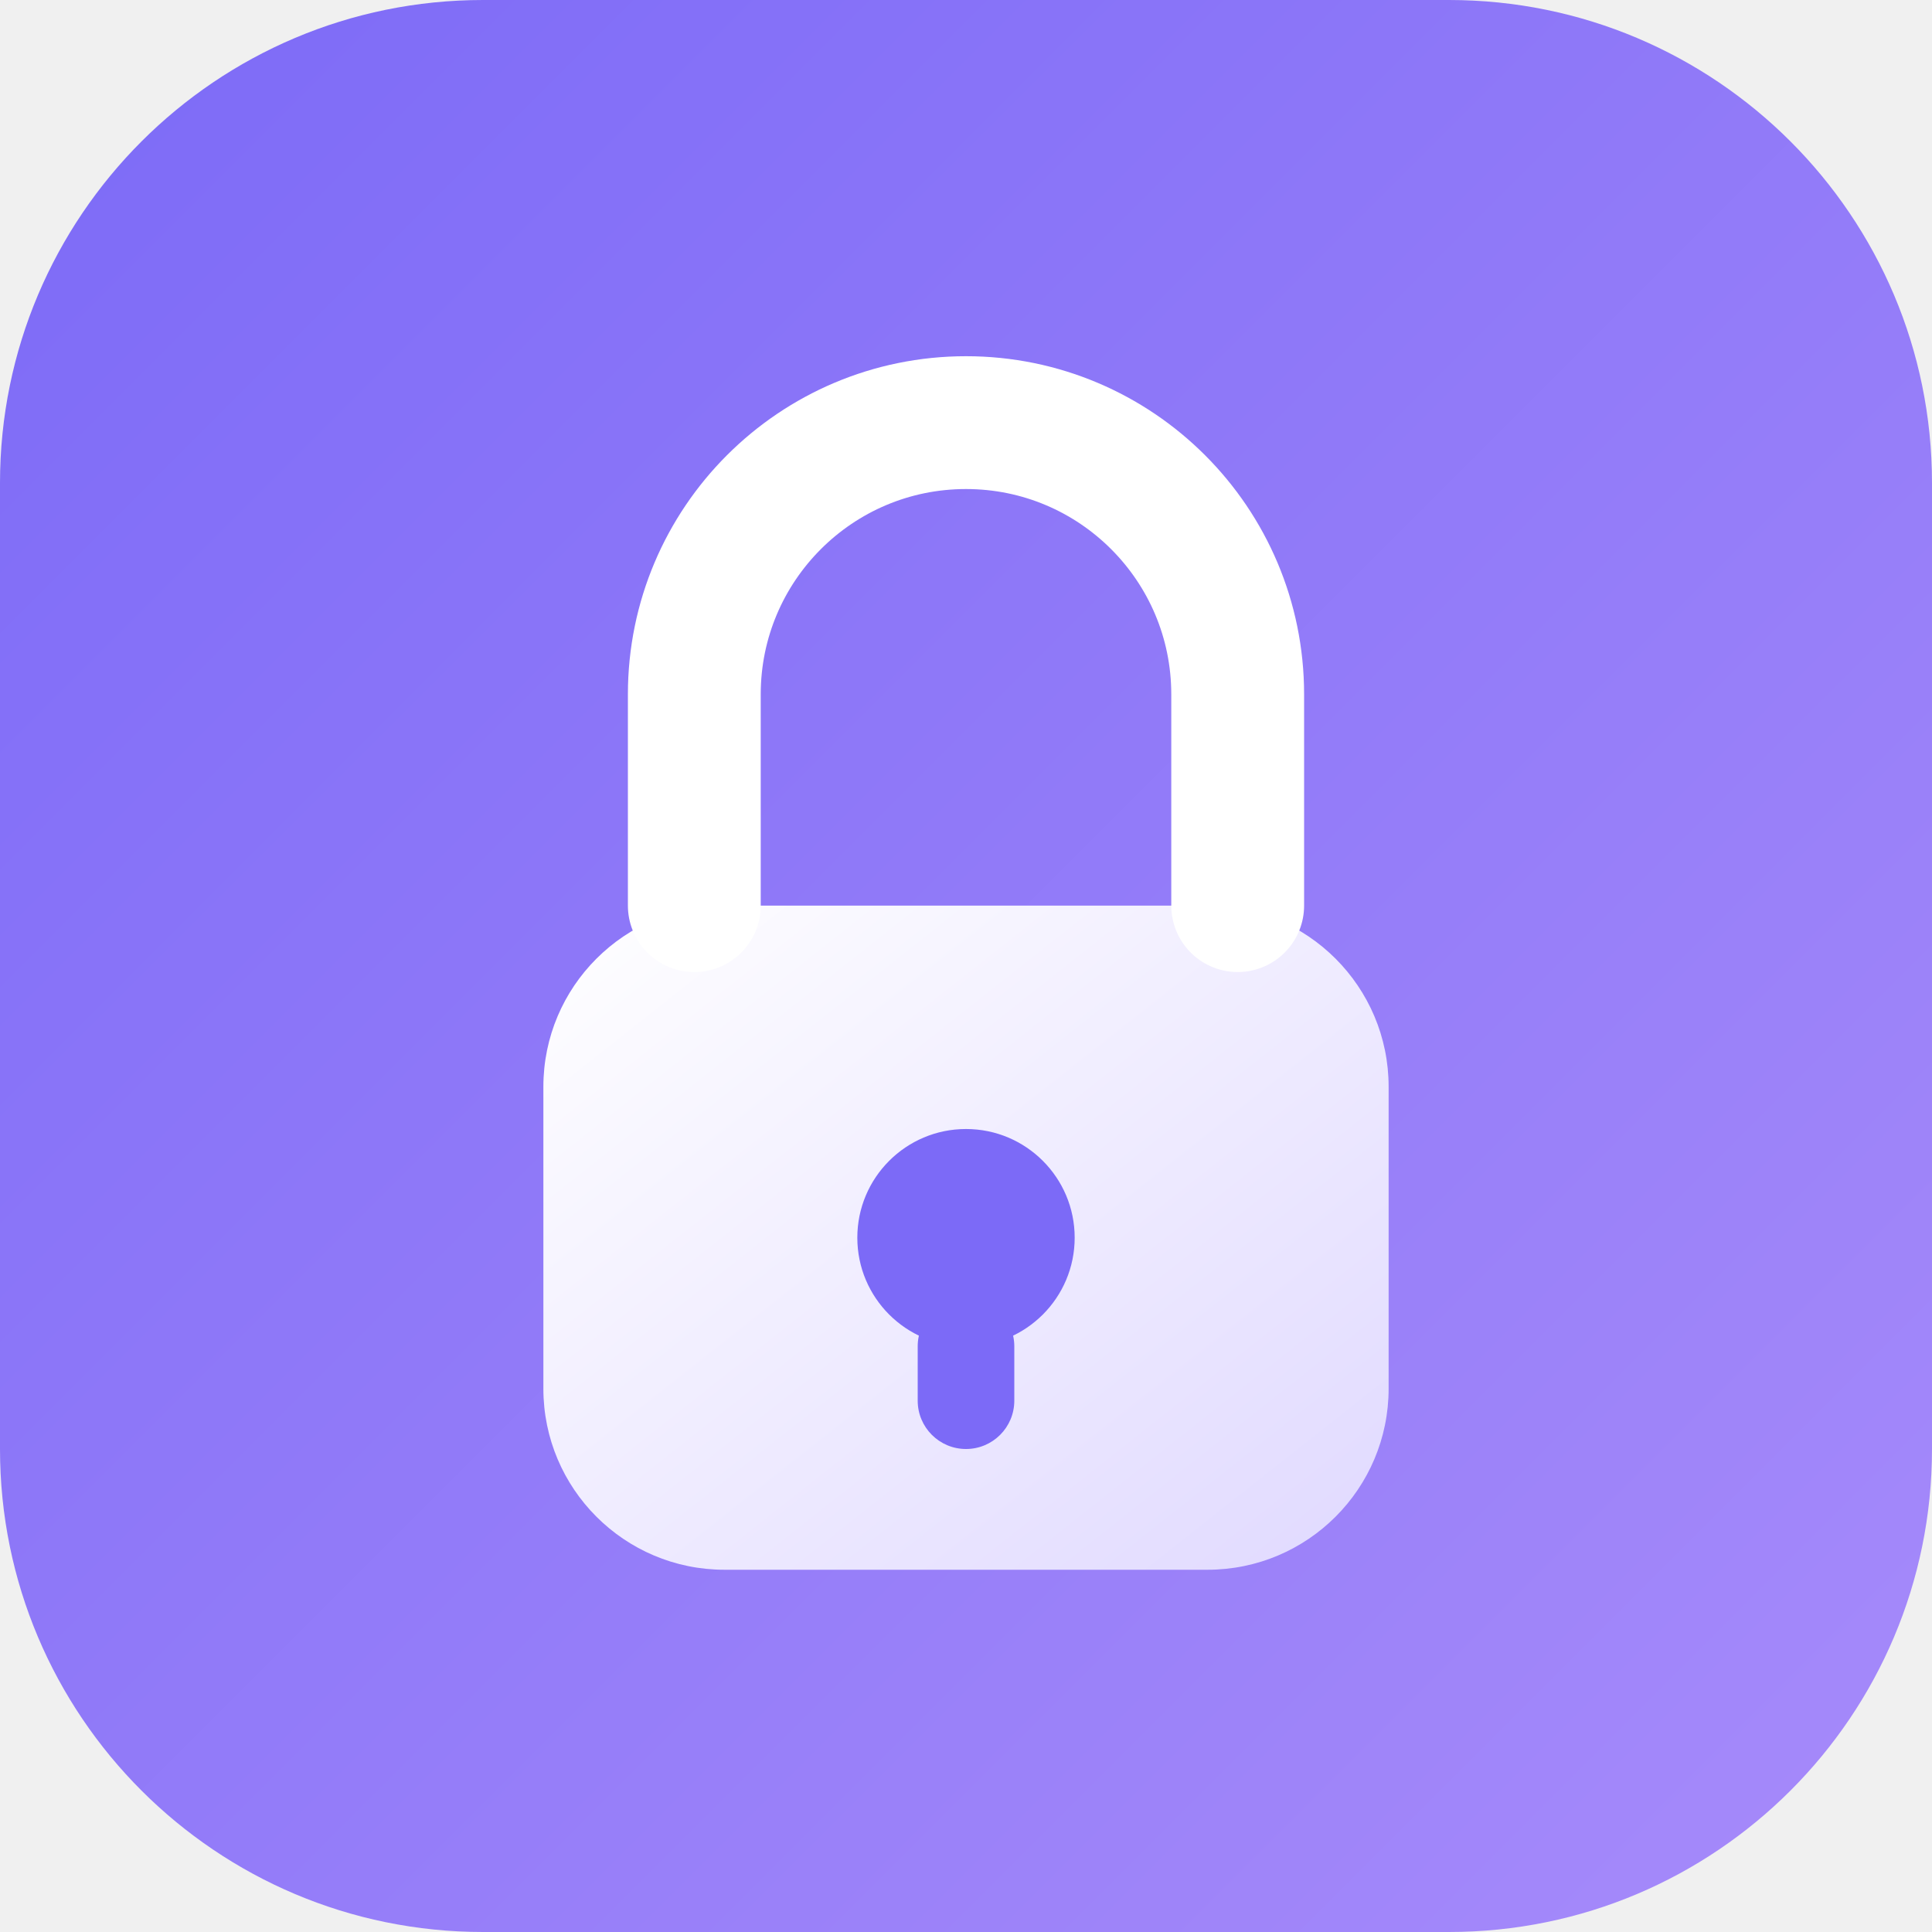
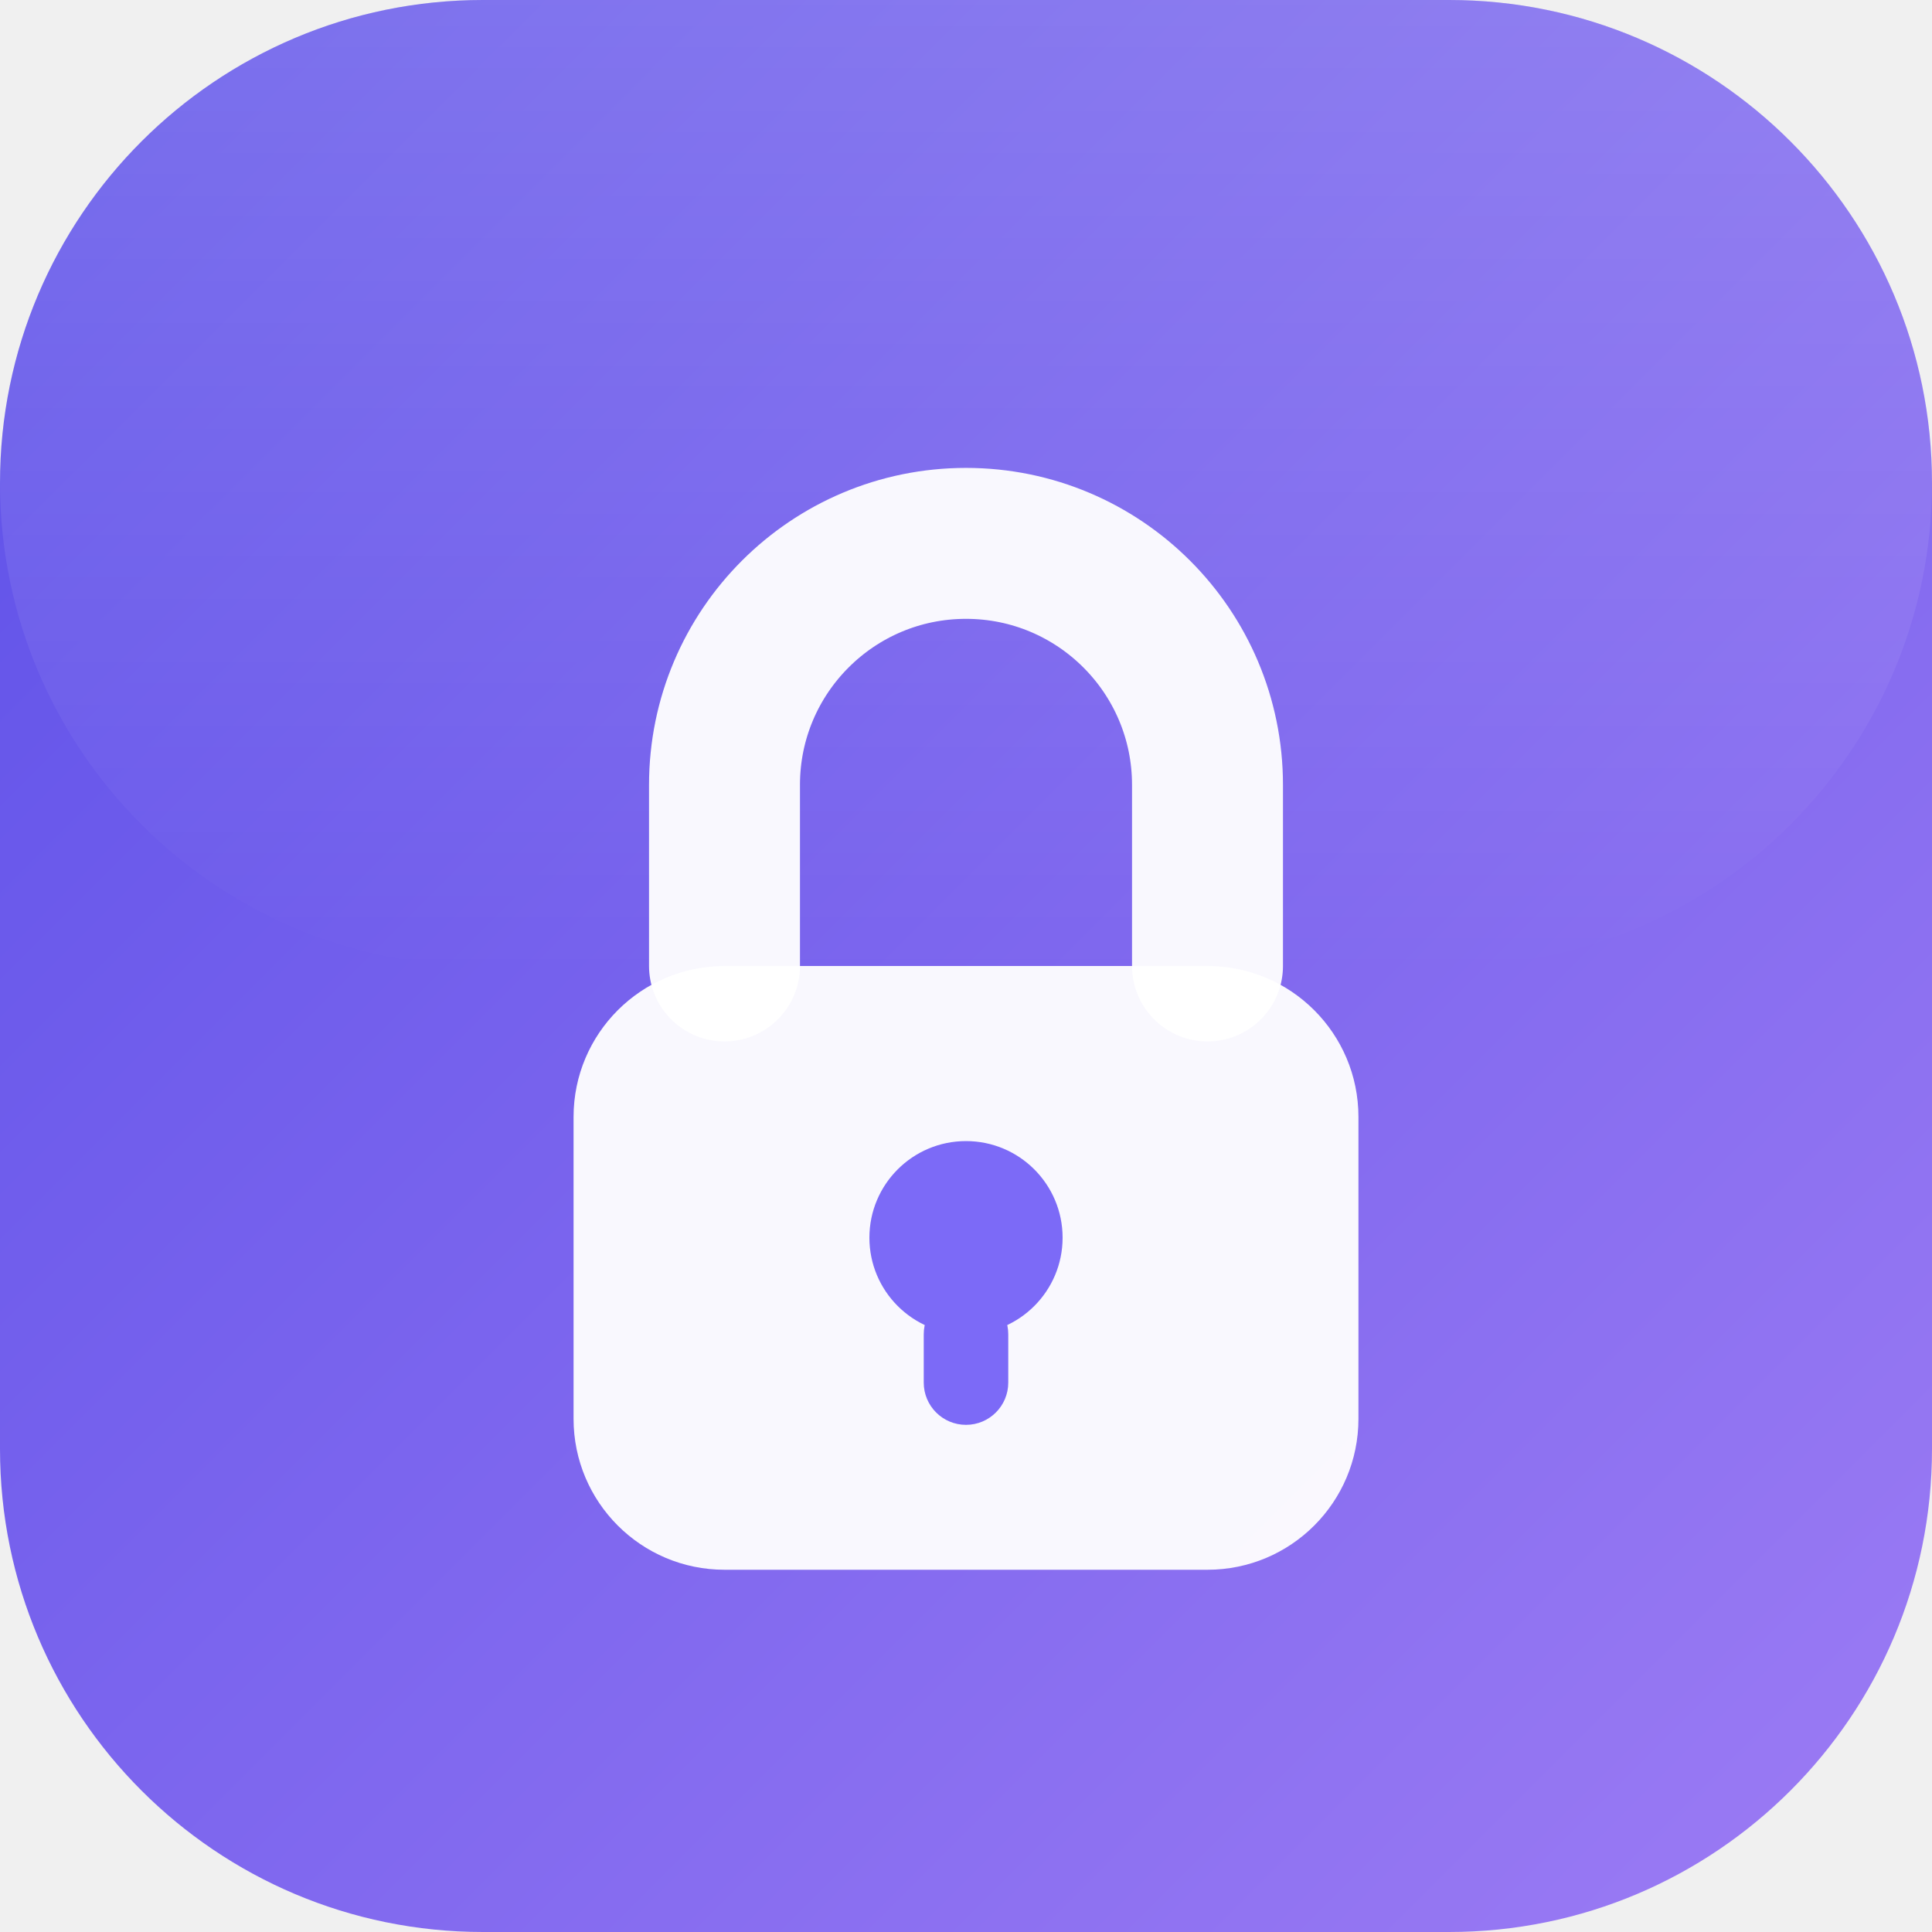
<svg xmlns="http://www.w3.org/2000/svg" viewBox="0 0 32 32">
  <defs>
    <linearGradient id="bg" x1="0%" y1="0%" x2="100%" y2="100%">
-       <stop offset="0%" style="stop-color:#7c6af7" />
-       <stop offset="100%" style="stop-color:#a78bfa" />
+       <stop offset="0%" stop-color="#5b4fe8" />
+       <stop offset="100%" stop-color="#9d7cf4" />
    </linearGradient>
-     <linearGradient id="lock" x1="0%" y1="0%" x2="100%" y2="100%">
-       <stop offset="0%" style="stop-color:#ffffff;stop-opacity:1" />
-       <stop offset="100%" style="stop-color:#e0d9ff;stop-opacity:1" />
+     <linearGradient id="shine" x1="0%" y1="0%" x2="0%" y2="100%">
+       <stop offset="0%" stop-color="#ffffff" stop-opacity="0.18" />
+       <stop offset="100%" stop-color="#ffffff" stop-opacity="0" />
    </linearGradient>
  </defs>
  <rect width="32" height="32" rx="8" fill="url(#bg)" />
-   <rect x="9" y="15" width="14" height="11" rx="3" fill="url(#lock)" />
-   <path d="M11.5 15v-3.5a4.5 4.5 0 0 1 9 0V15" fill="none" stroke="white" stroke-width="2.2" stroke-linecap="round" />
-   <circle cx="16" cy="20.5" r="1.8" fill="#7c6af7" />
-   <rect x="15.2" y="21.5" width="1.6" height="2.5" rx="0.8" fill="#7c6af7" />
+   <rect width="32" height="16" rx="8" fill="url(#shine)" />
+   <rect x="9.5" y="16" width="13" height="10" rx="2.5" fill="white" opacity="0.95" />
+   <path d="M12 16v-3a4 4 0 0 1 8 0v3" fill="none" stroke="white" stroke-width="2.5" stroke-linecap="round" stroke-linejoin="round" opacity="0.95" />
+   <circle cx="16" cy="20.5" r="1.6" fill="#7c6af7" />
+   <rect x="15.3" y="21.4" width="1.4" height="2.2" rx="0.7" fill="#7c6af7" />
</svg>
